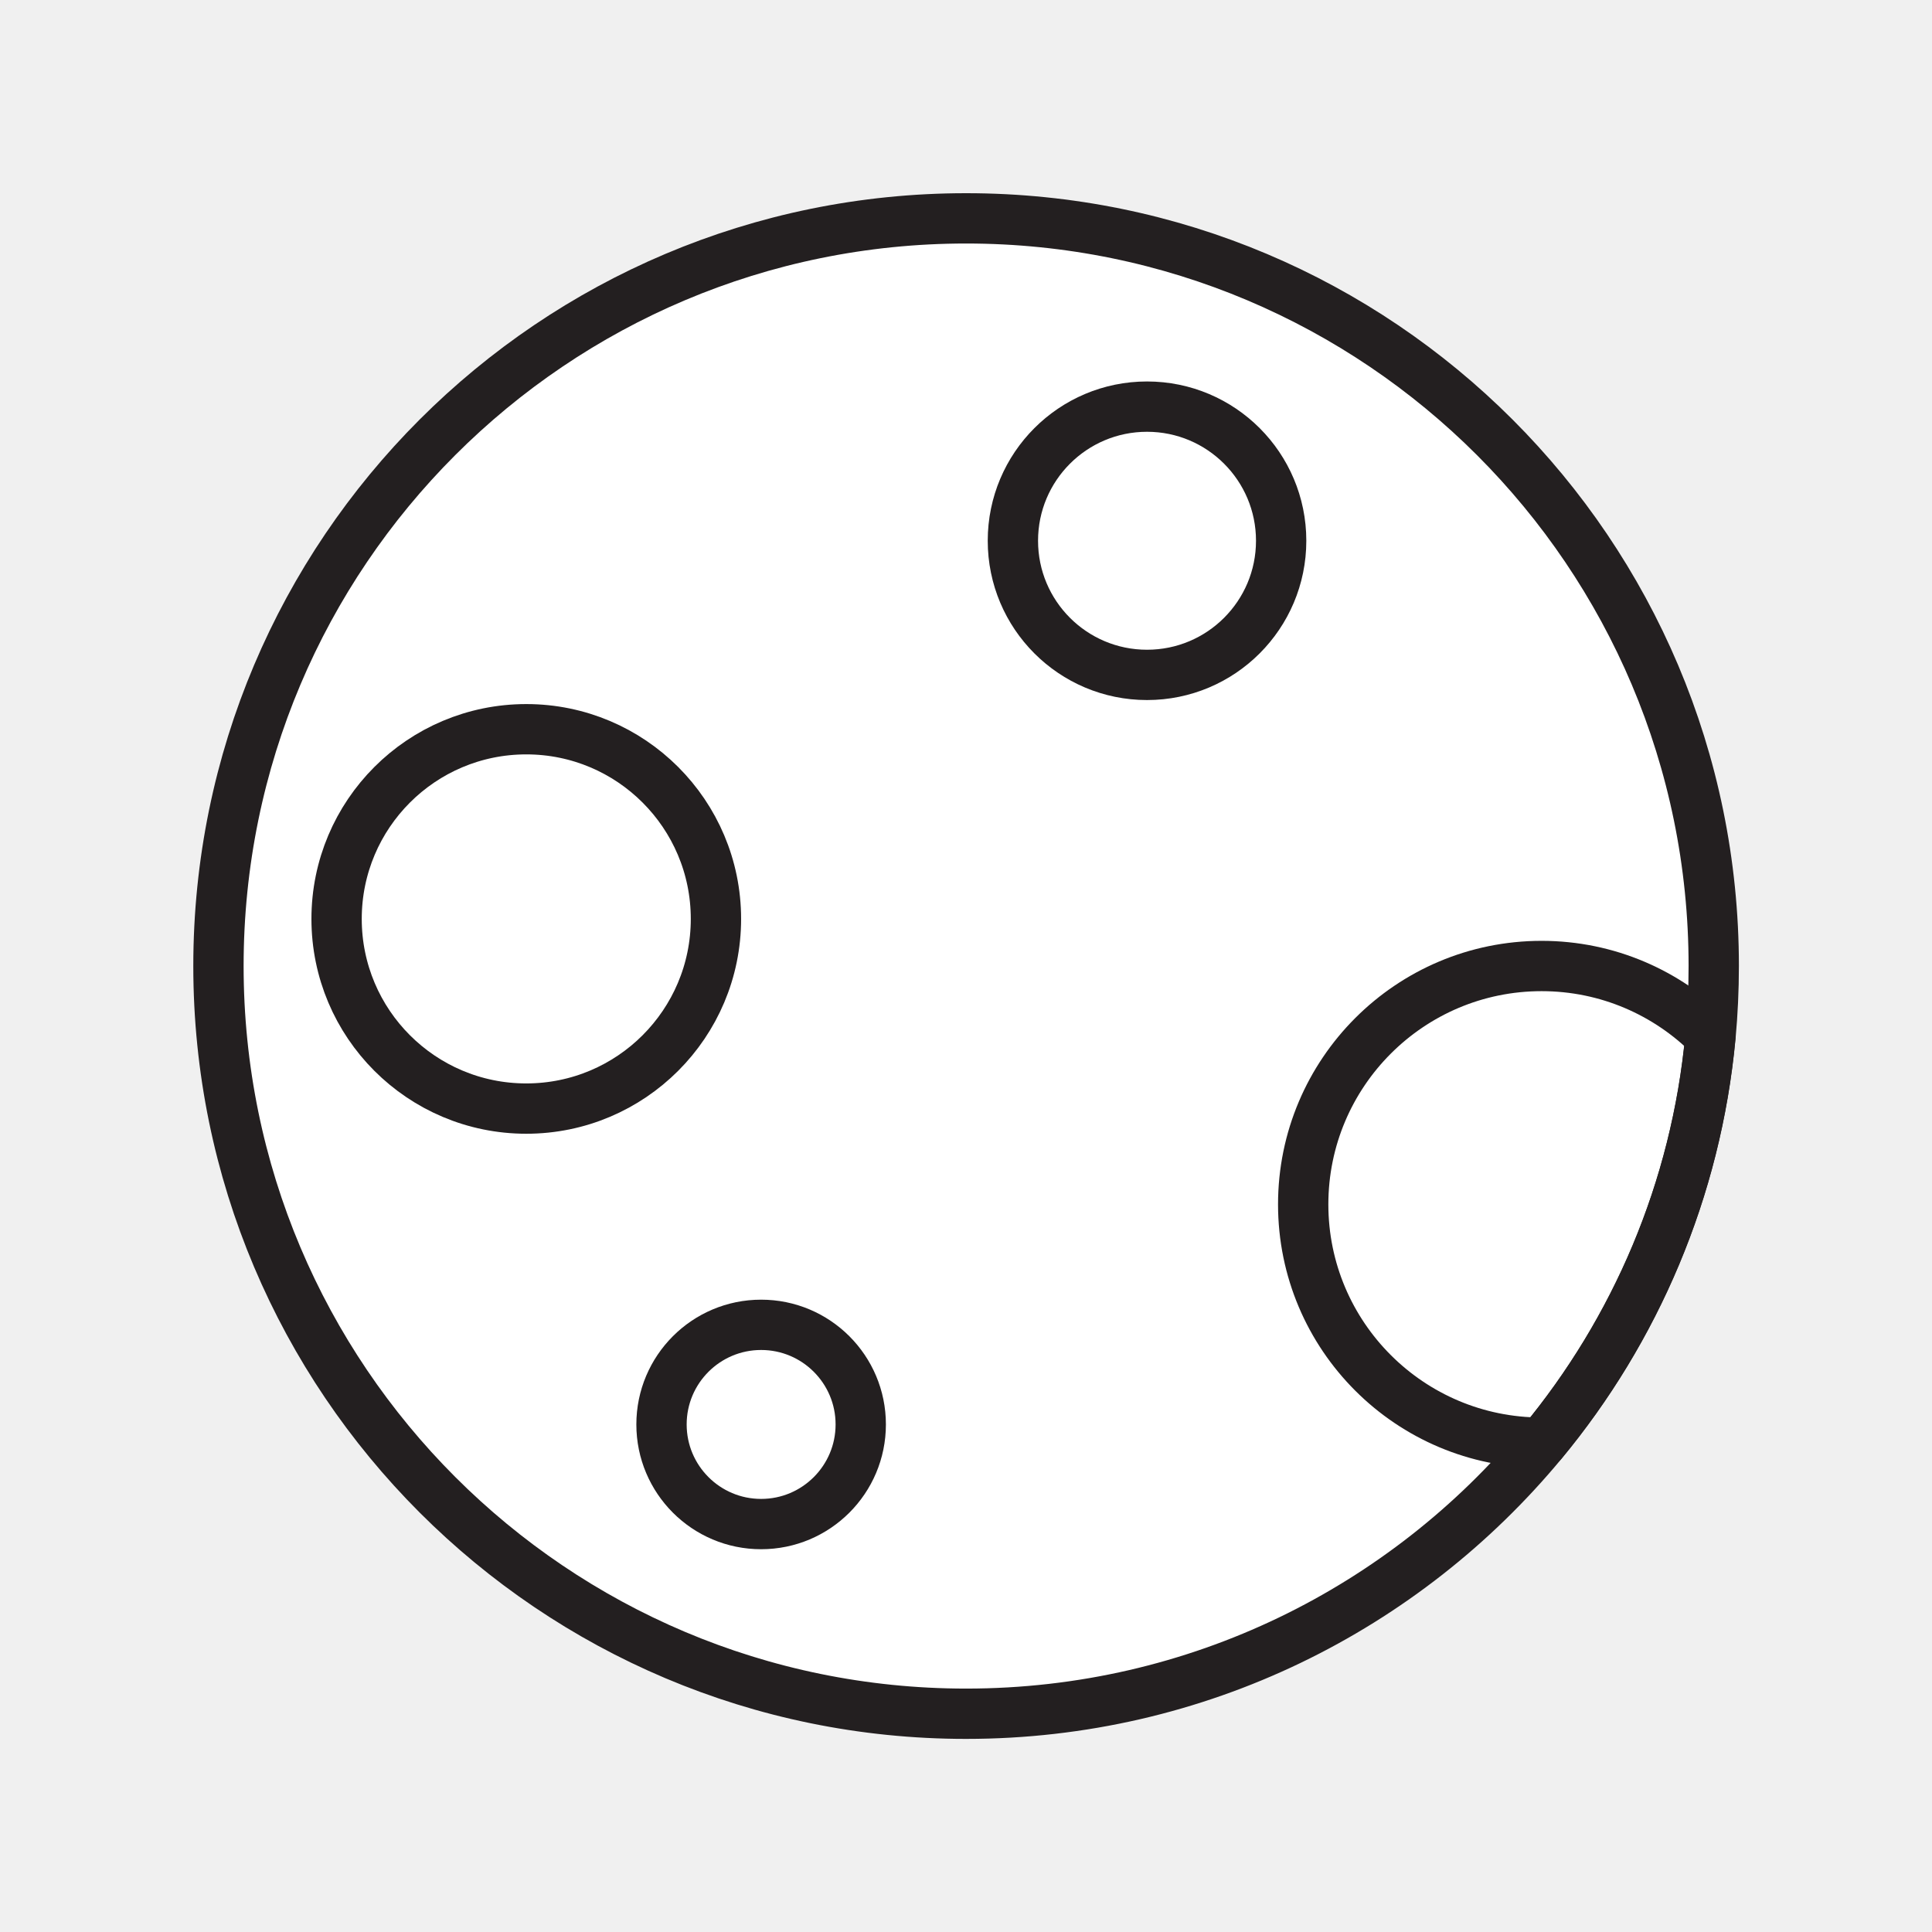
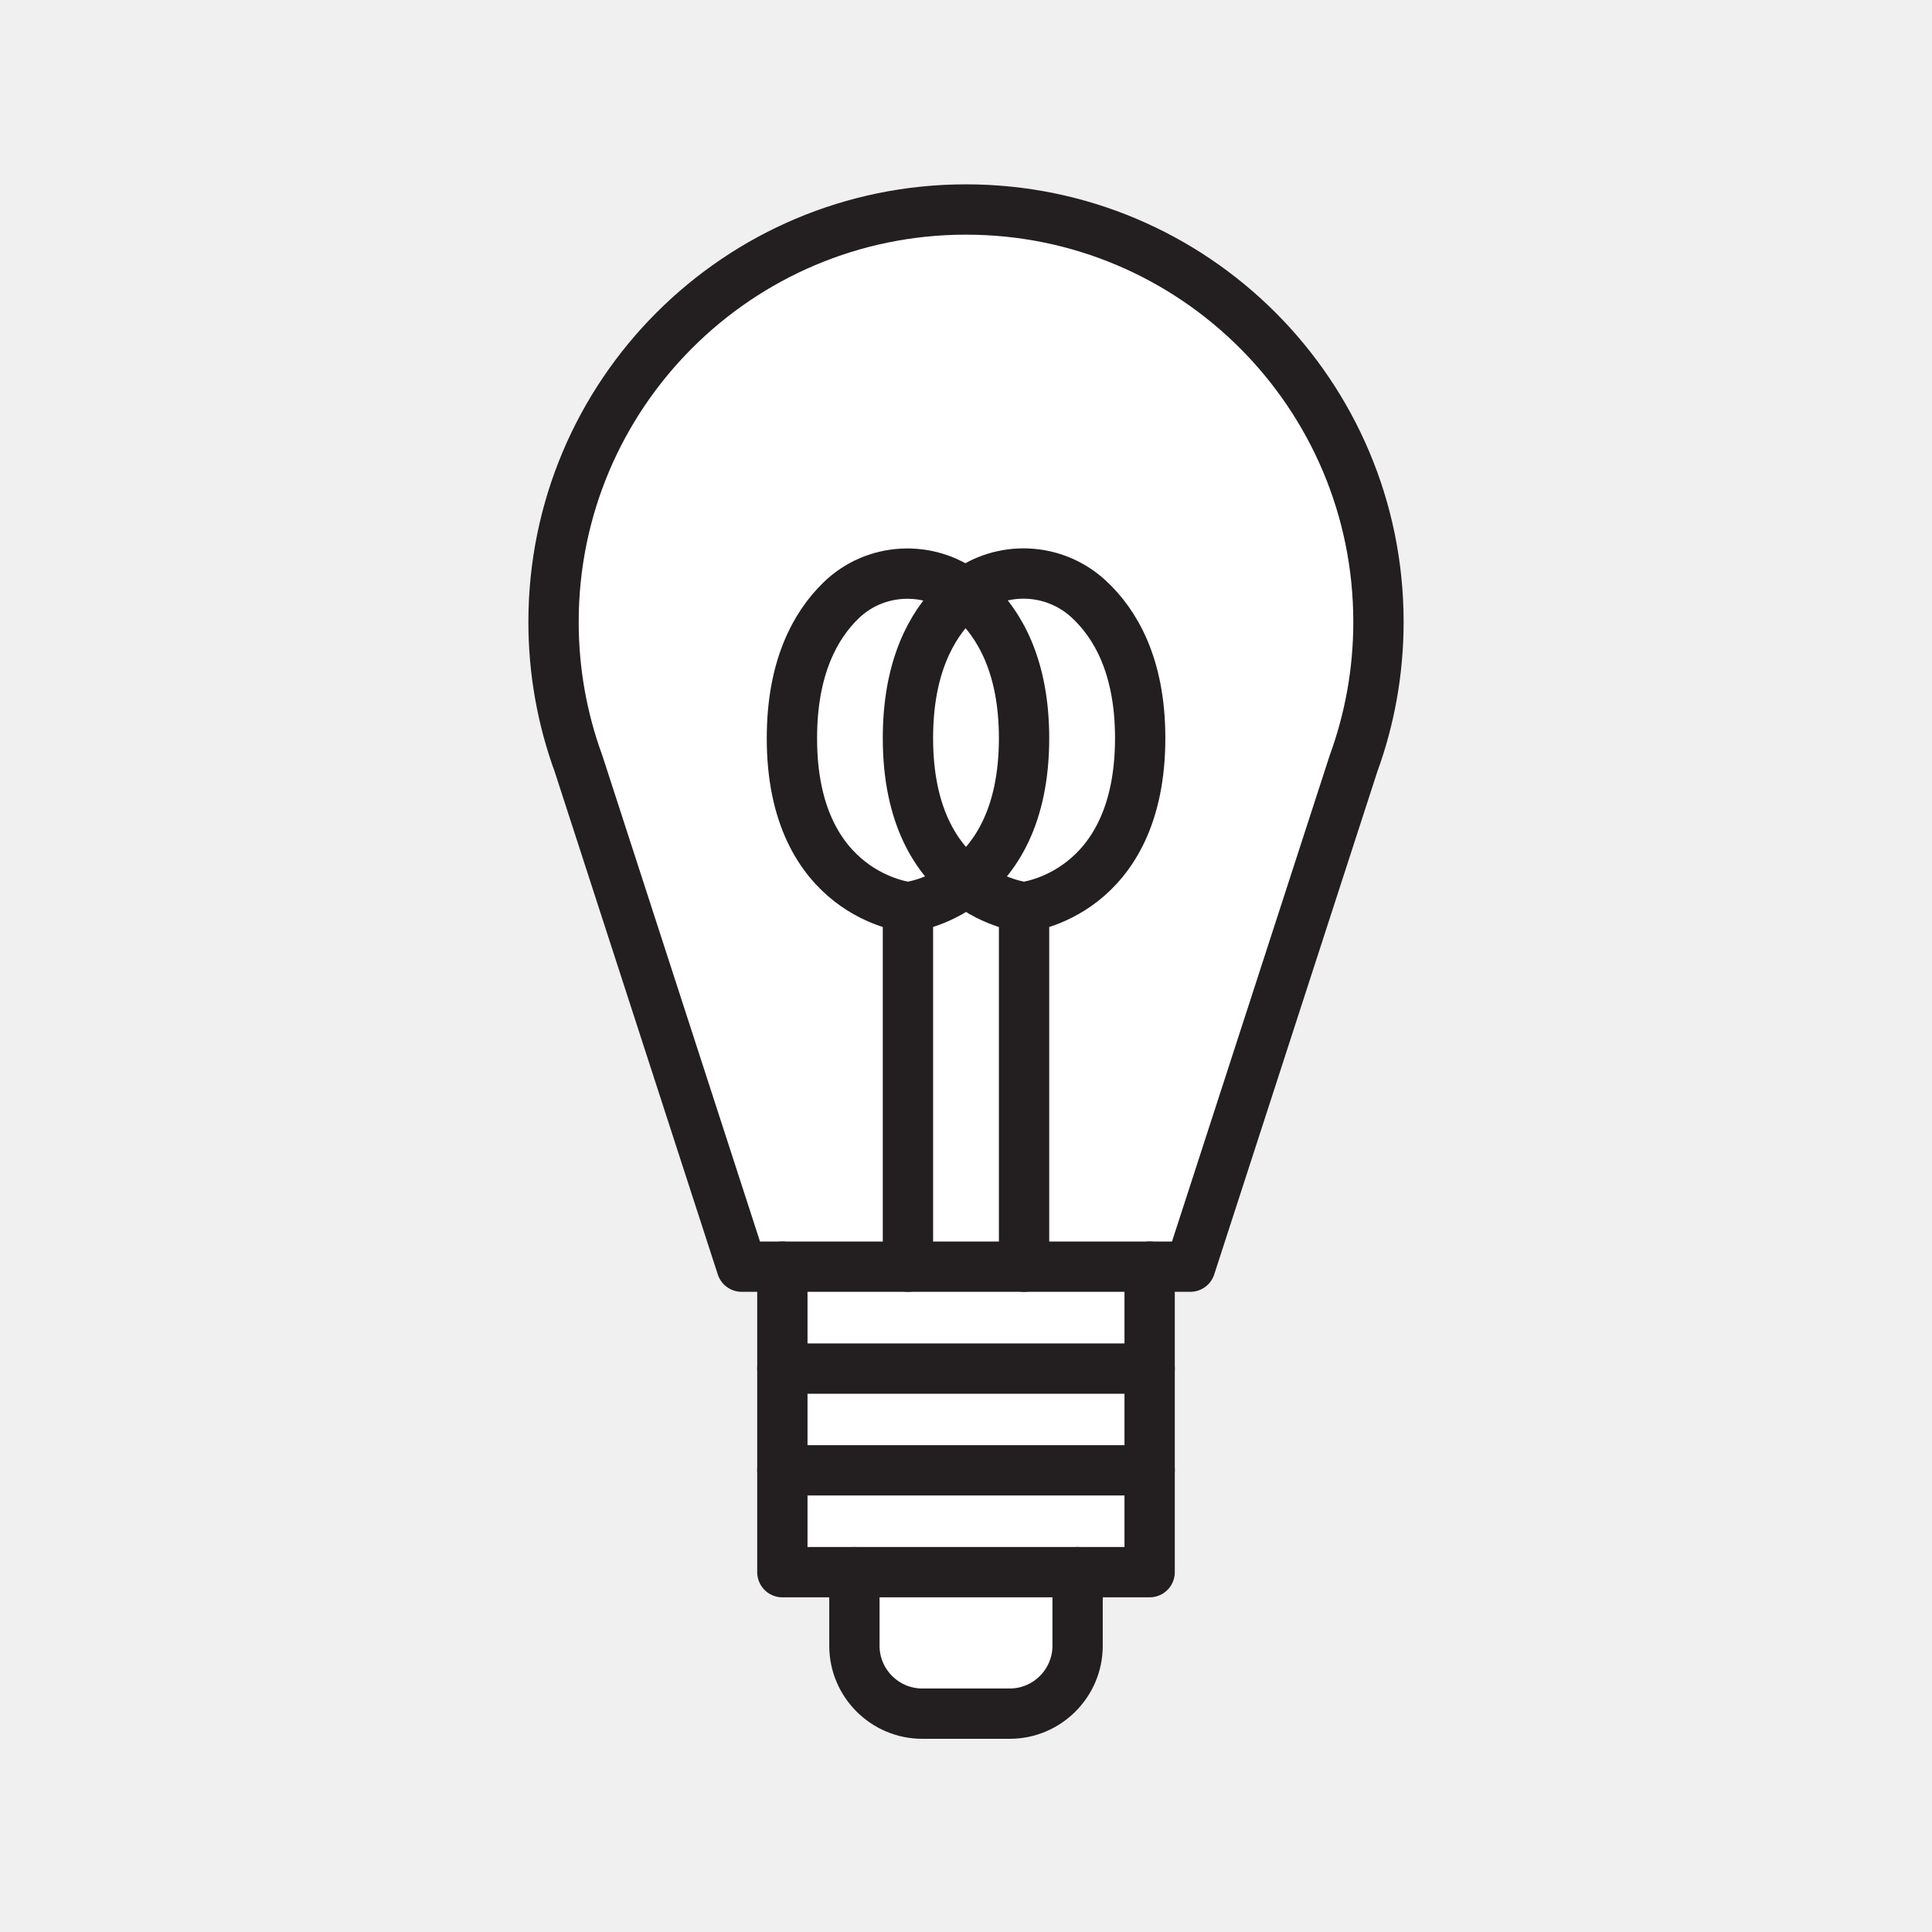
<svg xmlns="http://www.w3.org/2000/svg" viewBox="0 0 1920 1920">
  <style>
        .st0{fill:#fff}.st1{fill:none;stroke:#231f20;stroke-width:50;stroke-linecap:round;stroke-linejoin:round;stroke-miterlimit:10}
    </style>
-   <path class="st0" d="M1532 960c65.6 0 124.9 26.7 167.8 69.7 2.1-23 3.2-46.2 3.2-69.7 0-410.4-332.7-743-743.1-743S217 549.6 217 960s332.7 743.1 743 743.1c230.3 0 436.2-104.8 572.5-269.4h-.5c-130.8 0-236.9-106-236.9-236.8S1401.2 960 1532 960zM523 1101.7c-104.1 0-188.5-84.4-188.5-188.5S418.9 724.8 523 724.8s188.5 84.4 188.5 188.5-84.4 188.4-188.5 188.4zm233.4 413c-54.7 0-99-44.3-99-99s44.3-99 99-99 99 44.3 99 99c.1 54.6-44.3 99-99 99zm383.5-844c-73.6 0-133.3-59.7-133.3-133.3 0-73.6 59.7-133.3 133.3-133.3 73.6 0 133.3 59.7 133.3 133.3 0 73.6-59.7 133.3-133.3 133.3z" id="Layer_2" />
-   <circle class="st0" cx="756.4" cy="1415.6" r="99" id="Layer_4" />
-   <path class="st0" d="M1532 960c-130.8 0-236.9 106-236.9 236.8s106 236.8 236.9 236.8h.5c92.6-111.8 153.1-251.2 167.3-404-42.9-42.9-102.2-69.6-167.8-69.6z" id="Layer_5" />
-   <circle class="st0" cx="523" cy="913.2" r="188.5" id="Layer_6" />
-   <circle class="st0" cx="1139.9" cy="537.4" r="133.3" id="Layer_8" />
+   <path class="st0" d="M902.3 901.5s28.8-3 57.7-25.4c28.8 22.5 57.7 25.4 57.7 25.4v357.3H902.3V901.5zm230.8-168c0-72-24.8-113.9-51.4-138.4-34.3-31.5-86.1-33.4-122.2-5.7 2.3 1.8 4.6 3.7 6.8 5.7 26.6 24.5 51.4 66.4 51.4 138.4 0 78.1-28.8 120.1-57.7 142.5 28.8 22.5 57.7 25.4 57.7 25.4 0 .1 115.4-11.7 115.4-167.9zM959.5 589.4c-2.9 2.2-5.8 4.7-8.5 7.3-25.6 24.9-48.7 66.8-48.7 136.8 0 78.1 28.8 120.1 57.7 142.5 28.8-22.5 57.7-64.5 57.7-142.5 0-72-24.8-113.9-51.4-138.4-2.2-2-4.5-3.9-6.8-5.7zm.5 286.7c-28.8-22.5-57.7-64.5-57.7-142.5 0-70 23.2-111.8 48.7-136.8 2.7-2.6 5.5-5.1 8.5-7.3-37-28.2-89.9-25.7-123.8 7.3-25.6 24.9-48.7 66.8-48.7 136.8 0 156.2 115.4 168 115.4 168-.1-.1 28.8-3 57.6-25.5zm57.7 25.4v357.3h165.2l162.2-500c16-43.9 24.8-91.3 24.8-140.7 0-226.4-183.5-409.9-409.9-409.9S550.1 391.8 550.1 618.1c0 49.5 8.8 96.9 24.8 140.7l162.2 500h165.2V901.5s-115.4-11.8-115.4-168c0-70 23.2-111.8 48.7-136.8 33.9-33 86.8-35.5 123.8-7.3 36.1-27.7 87.9-25.8 122.2 5.7 26.6 24.5 51.4 66.4 51.4 138.4.1 156.2-115.3 168-115.3 168z" id="Layer_5" />
+   <path class="st0" d="M1070.9 1562.4v73.2c0 37.1-30.3 67.4-67.4 67.4h-87c-37.1 0-67.4-30.3-67.4-67.4v-73.2h221.8zm-293.4-101.2v101.2h365v-101.2h-365zm0-101.1v101.2h365v-101.2h-365zm240.2-101.3H777.5V1360h365v-101.2h-124.8z" id="Layer_6" />
  <g id="STROKES">
-     <path class="st1" d="M1703.1 960c0 23.5-1.1 46.8-3.2 69.7-14.2 152.8-74.7 292.2-167.3 404-136.3 164.5-342.2 269.4-572.5 269.4-410.4 0-743-332.7-743-743.1s332.7-743 743-743 743 332.6 743 743z" />
-     <circle class="st1" cx="523" cy="913.2" r="188.5" />
-     <circle class="st1" cx="1139.9" cy="537.4" r="133.3" />
-     <circle class="st1" cx="756.4" cy="1415.6" r="99" />
-     <path class="st1" d="M1699.8 1029.7c-14.2 152.8-74.7 292.2-167.3 404h-.5c-130.8 0-236.9-106-236.9-236.8S1401.2 960 1532 960c65.6 0 124.9 26.7 167.8 69.7z" />
+     <g id="XMLID_1_">
+       <path class="st1" d="M1142.5 1258.8h40.4l162.2-500c16-43.9 24.8-91.3 24.8-140.7 0-226.4-183.5-409.9-409.9-409.9S550.1 391.8 550.1 618.1c0 49.5 8.8 96.9 24.8 140.7l162.2 500h40.4" />
+       <path class="st1" d="M777.5 1360.1v-101.3h365v101.3" />
+       <path class="st1" d="M777.5 1461.2v-101.1h365v101.1" />
+       <path class="st1" d="M849.1 1562.4h-71.6v-101.2h365v101.2h-71.6" />
+       <path class="st1" d="M902.3 901.5s28.8-3 57.7-25.4c28.8-22.5 57.7-64.5 57.7-142.5 0-72-24.8-113.9-51.4-138.4-2.2-2-4.5-3.9-6.8-5.7-37-28.2-89.9-25.7-123.8 7.3-25.6 24.9-48.7 66.8-48.7 136.8-.1 156.1 115.3 167.9 115.3 167.9v357.3" />
+       <path class="st1" d="M1017.7 901.5s115.4-11.8 115.4-168c0-72-24.8-113.9-51.4-138.4-34.3-31.5-86.1-33.4-122.2-5.7-2.9 2.2-5.8 4.7-8.5 7.3-25.6 24.9-48.7 66.8-48.7 136.8 0 78.1 28.8 120.1 57.7 142.5 28.8 22.6 57.7 25.5 57.7 25.5v357.3" />
+       <path class="st1" d="M1070.9 1562.4v73.2c0 37.1-30.3 67.4-67.4 67.4h-87c-37.1 0-67.4-30.3-67.4-67.4v-73.2h221.8z" />
+     </g>
  </g>
</svg>
